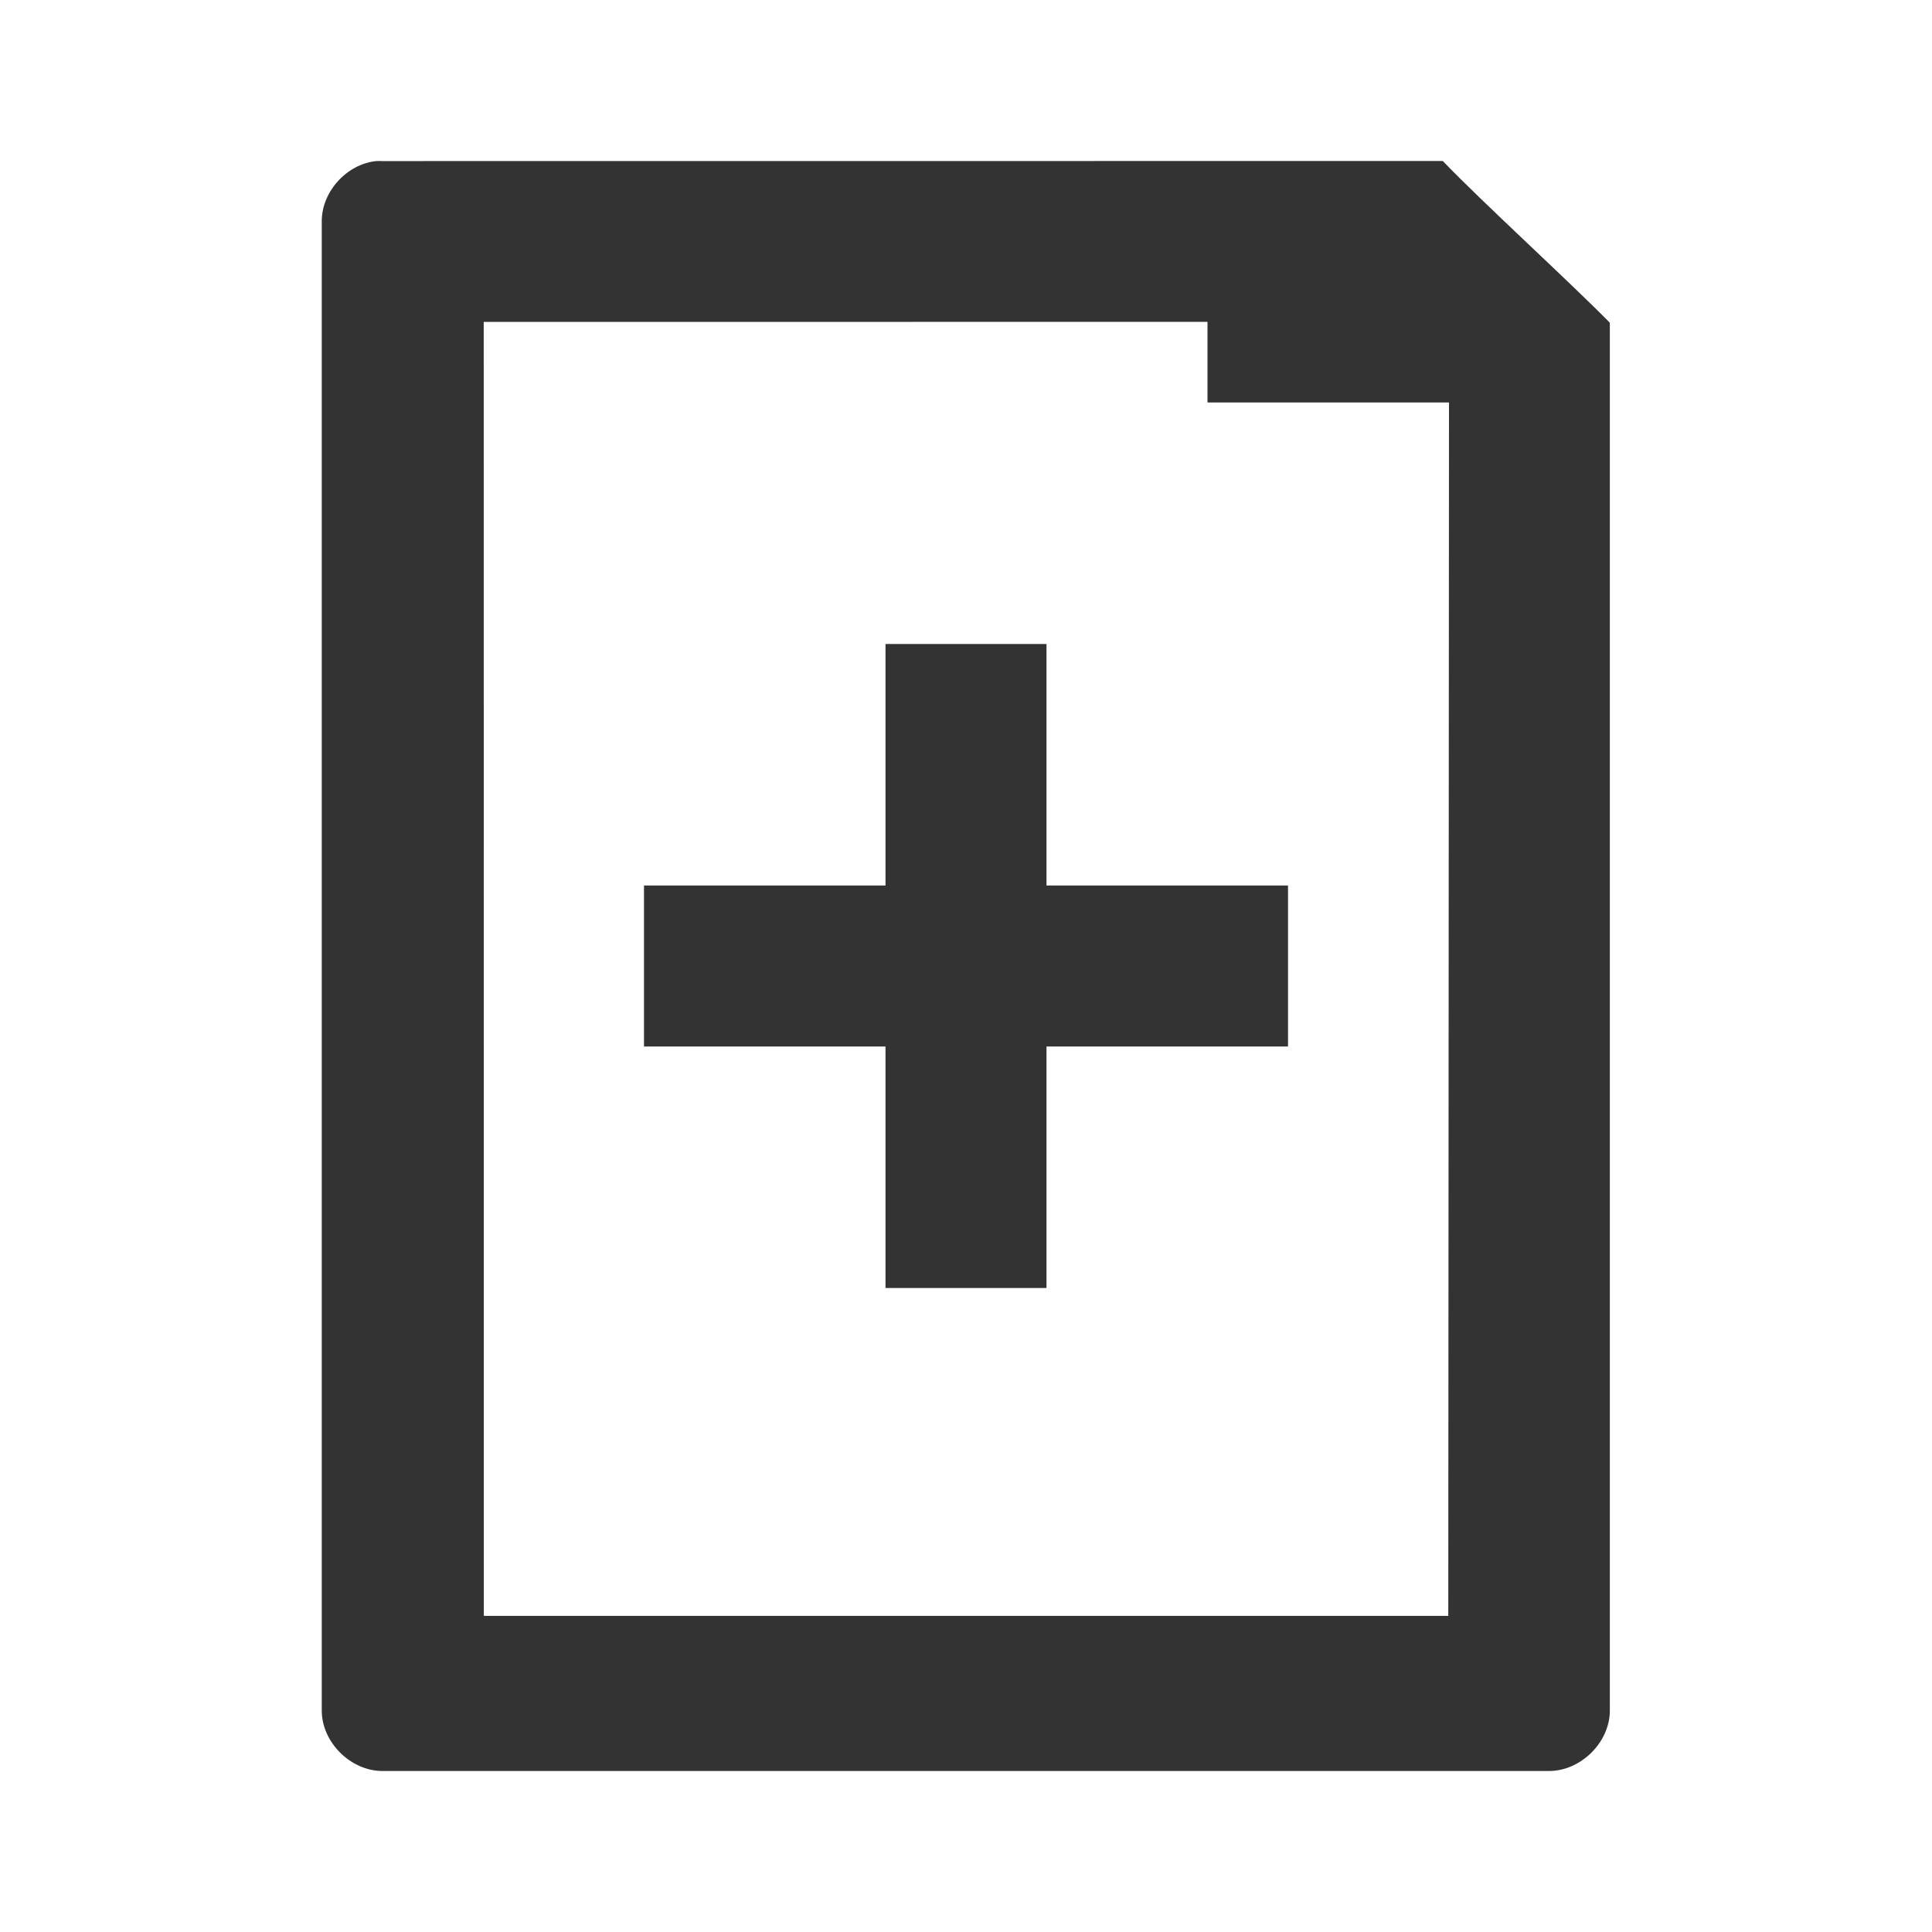
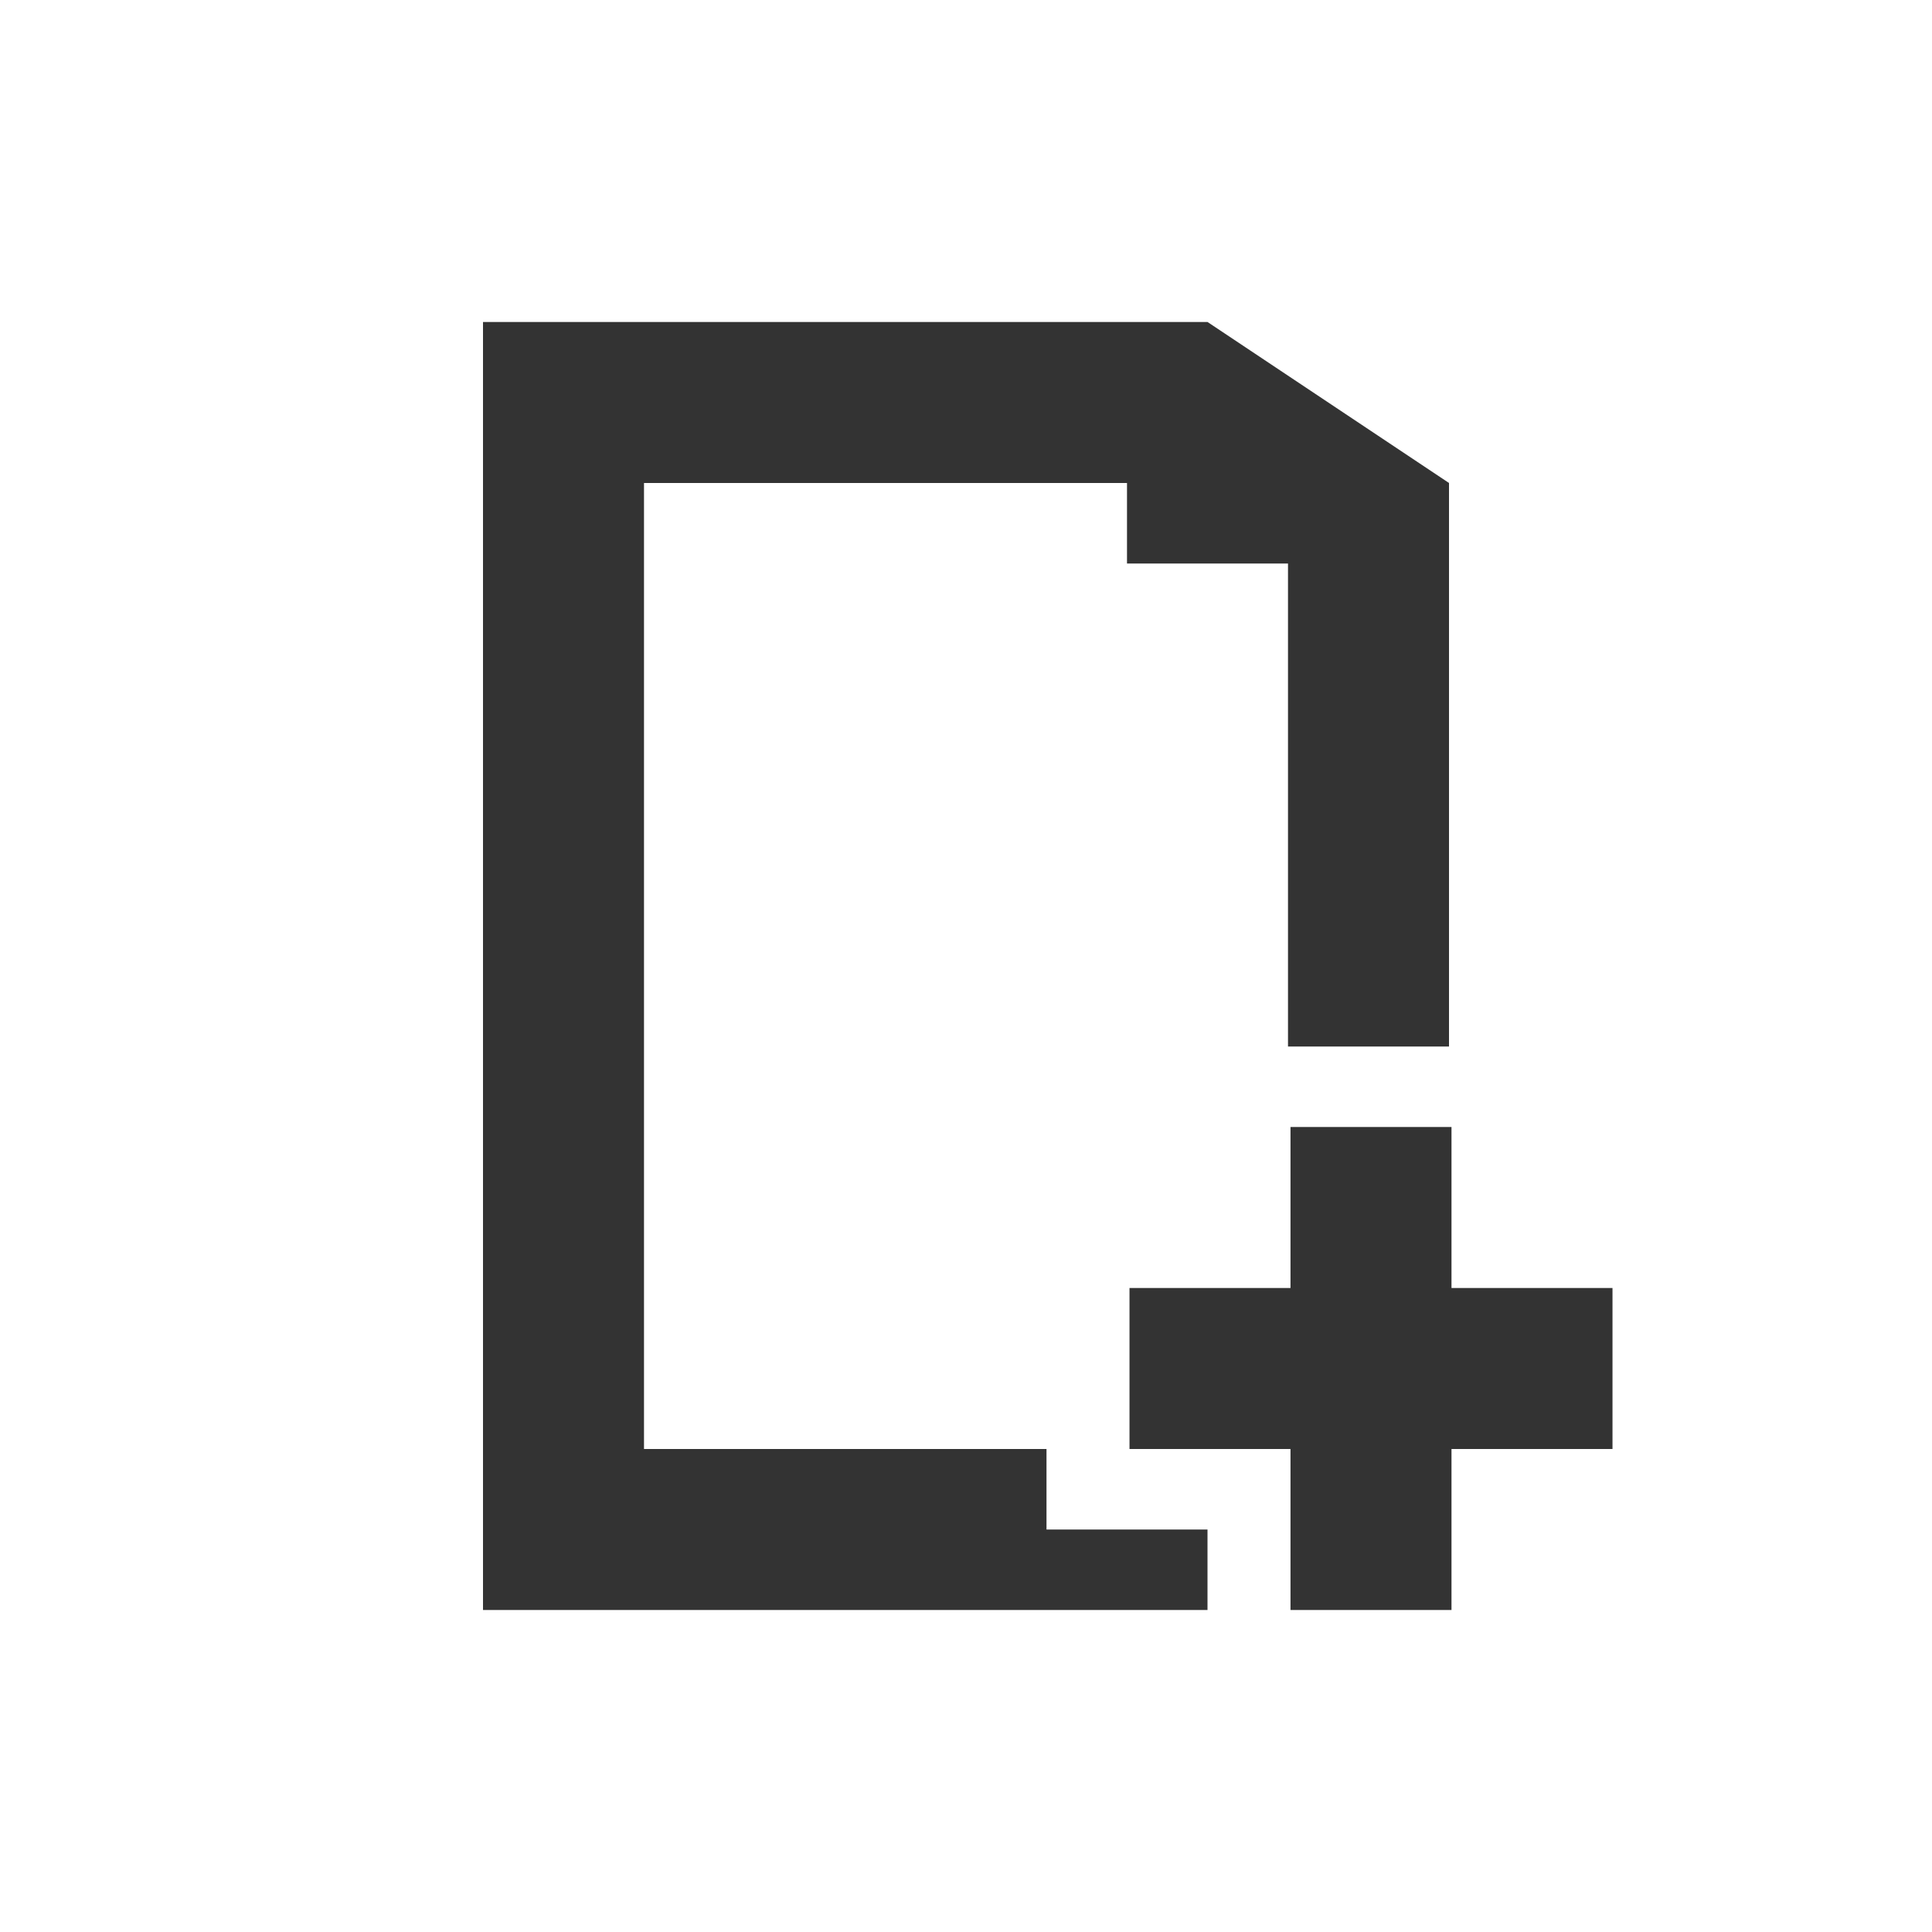
<svg xmlns="http://www.w3.org/2000/svg" xmlns:xlink="http://www.w3.org/1999/xlink" id="svg3508" height="24" width="24" version="1.0">
  <defs id="defs3510">
    <linearGradient id="linearGradient3156" y2="36" gradientUnits="userSpaceOnUse" x2="-0.098" gradientTransform="matrix(0.72415,0,0,0.73599,74.07488,5.595085)" y1="36" x1="36.5">
      <stop id="stop3916" style="stop-color:#c02cbb" offset="0" />
      <stop id="stop3918" style="stop-color:#b329ae;stop-opacity:.498" offset=".797" />
      <stop id="stop3920" style="stop-color:#982394;stop-opacity:0" offset="1" />
    </linearGradient>
    <linearGradient id="linearGradient3154" y2="15.5" gradientUnits="userSpaceOnUse" x2="-0.073" gradientTransform="matrix(0.72415,0,0,0.73599,74.07488,5.595085)" y1="15.5" x1="23.997">
      <stop id="stop3700" style="stop-color:#ce7ecc" offset="0" />
      <stop id="stop3702" style="stop-color:#c056bc;stop-opacity:.816" offset=".763" />
      <stop id="stop3704" style="stop-color:#f8c9f7;stop-opacity:0" offset="1" />
    </linearGradient>
    <linearGradient id="linearGradient3151" y2="-0.438" gradientUnits="userSpaceOnUse" x2="20.484" gradientTransform="matrix(0,-0.86253,0.84866,0,75.36588,45.41309)" y1="12.82" x1="20.484">
      <stop id="stop2189" style="stop-color:#fff;stop-opacity:.643" offset="0" />
      <stop id="stop2191" style="stop-color:#fff;stop-opacity:0" offset="1" />
    </linearGradient>
    <linearGradient id="linearGradient5060">
      <stop id="stop5062" offset="0" />
      <stop id="stop5064" style="stop-opacity:0" offset="1" />
    </linearGradient>
    <linearGradient id="linearGradient3104">
      <stop id="stop3106" style="stop-color:#aaa" offset="0" />
      <stop id="stop3108" style="stop-color:#c8c8c8" offset="1" />
    </linearGradient>
    <filter id="filter3248" y="-0.164" x="-0.148" height="1.329" width="1.297" color-interpolation-filters="sRGB">
      <feGaussianBlur id="feGaussianBlur3250" stdDeviation="0.774" />
    </filter>
    <linearGradient id="linearGradient2432" y2="5.457" gradientUnits="userSpaceOnUse" x2="36.358" gradientTransform="matrix(0.9977,0,0,1.0407,57.25968,-6.714715)" y1="8.059" x1="32.892">
      <stop id="stop8591" style="stop-color:#fefefe" offset="0" />
      <stop id="stop8593" style="stop-color:#cbcbcb" offset="1" />
    </linearGradient>
    <linearGradient id="linearGradient2439" y2="3.364" xlink:href="#linearGradient3104" gradientUnits="userSpaceOnUse" x2="22.004" gradientTransform="translate(55.11378,-8.656015)" y1="47.813" x1="22.004" />
    <linearGradient id="linearGradient2442" y2="46.017" gradientUnits="userSpaceOnUse" x2="24" gradientTransform="matrix(1,0,0,0.97778,57.09588,-6.575585)" y1="2" x1="24">
      <stop id="stop3213" style="stop-color:#fff" offset="0" />
      <stop id="stop3215" style="stop-color:#fff;stop-opacity:0" offset="1" />
    </linearGradient>
    <radialGradient id="radialGradient2445" gradientUnits="userSpaceOnUse" cy="112.3" cx="102" gradientTransform="matrix(0.3617,0,0,-0.39078,57.94694,41.90808)" r="139.56">
      <stop id="stop41" style="stop-color:#b7b8b9" offset="0" />
      <stop id="stop47" style="stop-color:#ececec" offset=".189" />
      <stop id="stop49" style="stop-color:#fafafa;stop-opacity:0" offset=".257" />
      <stop id="stop51" style="stop-color:#fff;stop-opacity:0" offset=".301" />
      <stop id="stop53" style="stop-color:#fafafa;stop-opacity:0" offset=".531" />
      <stop id="stop55" style="stop-color:#ebecec;stop-opacity:0" offset=".845" />
      <stop id="stop57" style="stop-color:#e1e2e3;stop-opacity:0" offset="1" />
    </radialGradient>
    <linearGradient id="linearGradient2448" y2="47.013" gradientUnits="userSpaceOnUse" x2="25.132" gradientTransform="matrix(1,0,0,0.95617,57.09588,-7.523815)" y1="0.985" x1="25.132">
      <stop id="stop3602" style="stop-color:#f4f4f4" offset="0" />
      <stop id="stop3604" style="stop-color:#dbdbdb" offset="1" />
    </linearGradient>
    <linearGradient id="linearGradient2450" y2="2.906" xlink:href="#linearGradient3104" gradientUnits="userSpaceOnUse" x2="-51.786" gradientTransform="matrix(0.8075,0,0,0.89483,116.5059,-8.589515)" y1="50.786" x1="-51.786" />
    <radialGradient id="radialGradient2453" xlink:href="#linearGradient5060" gradientUnits="userSpaceOnUse" cy="486.65" cx="605.71" gradientTransform="matrix(0.02304,0,0,0.0147,83.45688,31.43108)" r="117.14" />
    <radialGradient id="radialGradient2456" xlink:href="#linearGradient5060" gradientUnits="userSpaceOnUse" cy="486.65" cx="605.71" gradientTransform="matrix(-0.02304,0,0,0.0147,78.71888,31.43108)" r="117.14" />
    <linearGradient id="linearGradient2459" y2="609.51" gradientUnits="userSpaceOnUse" x2="302.86" gradientTransform="matrix(0.067325,0,0,0.0147,56.75474,31.43108)" y1="366.65" x1="302.86">
      <stop id="stop5050" style="stop-opacity:0" offset="0" />
      <stop id="stop5056" offset=".5" />
      <stop id="stop5052" style="stop-opacity:0" offset="1" />
    </linearGradient>
  </defs>
-   <path style="font-size:medium;font-style:normal;font-variant:normal;font-weight:normal;font-stretch:normal;text-indent:0;text-align:start;text-decoration:none;line-height:normal;letter-spacing:normal;word-spacing:normal;text-transform:none;direction:ltr;block-progression:tb;writing-mode:lr-tb;text-anchor:start;baseline-shift:baseline;opacity:0.8;color:#000000;fill:#000000;fill-opacity:1;stroke:none;stroke-width:3;marker:none;visibility:visible;display:inline;overflow:visible;enable-background:accumulate;font-family:Sans;-inkscape-font-specification:Sans" d="M 4.673,2.001 C 4.305,2.039 3.995,2.383 3.997,2.751 l 0,18.499 C 3.997,21.643 4.356,22 4.751,22 l 14.492,0 c 0.395,-3.9e-5 0.755,-0.357 0.755,-0.75 l 0,-17.241 c -0.5,-0.509 -1.598,-1.51 -2.075,-2.009 l -13.172,10e-4 c -0.026,-0.001 -0.052,-0.001 -0.079,0 z M 6.009,3.999 15,3.998 15,5 18,5 l -0.009,15.073 -11.981,0 z" id="rect3039" />
-   <path style="fill:#000000;fill-opacity:1;stroke:none;opacity:0.8" d="m 8,11 3,0 0,-3 2,0 0,3 3,0 0,2 -3,0 0,3 -2,0 0,-3 -3,0 z" id="path3031" />
+   <path style="opacity:0.8;fill:#000000;fill-opacity:1;stroke:none" d="M 6 4 L 6 20 L 15 20 L 15 19 L 13 19 L 13 18 L 8 18 L 8 6 L 14 6 L 14 7 L 16 7 L 16 13 L 18 13 L 18 9 L 18 6 L 15 4 L 6 4 z M 16.031 14 L 16.031 16 L 14.031 16 L 14.031 18 L 16.031 18 L 16.031 20 L 18.031 20 L 18.031 18 L 20.031 18 L 20.031 16 L 18.031 16 L 18.031 14 L 16.031 14 z " id="path3027" />
</svg>
